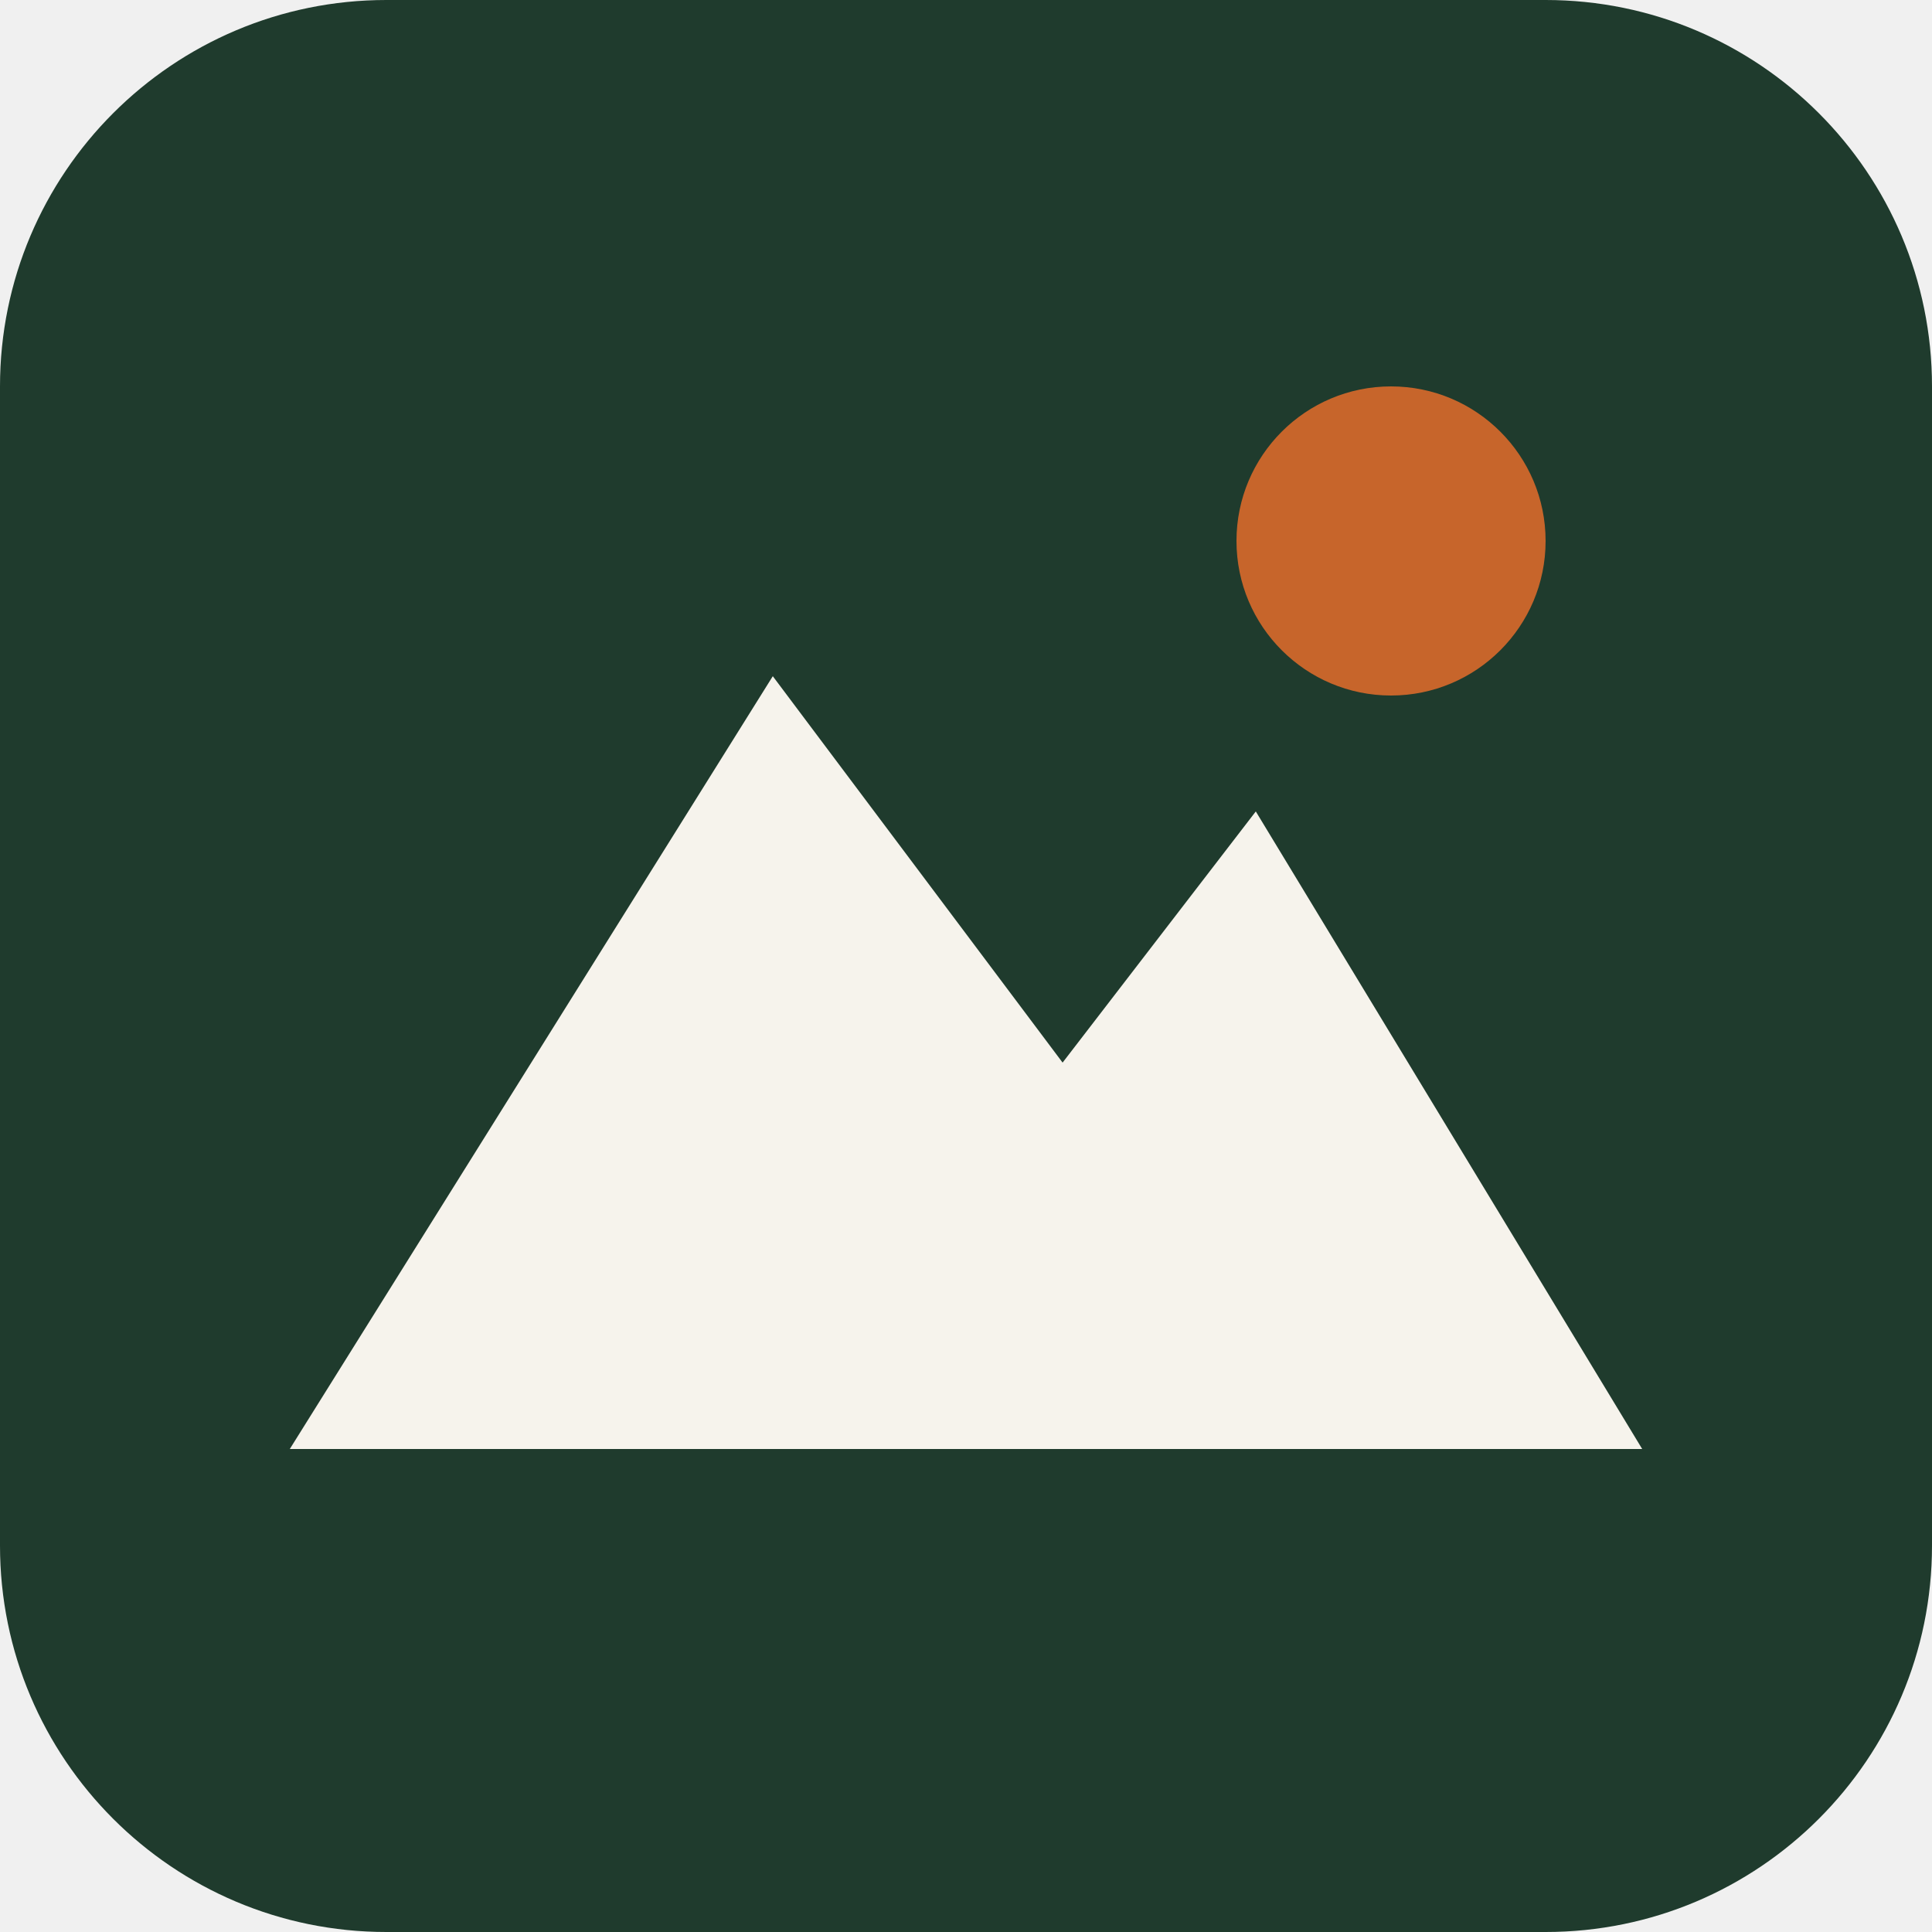
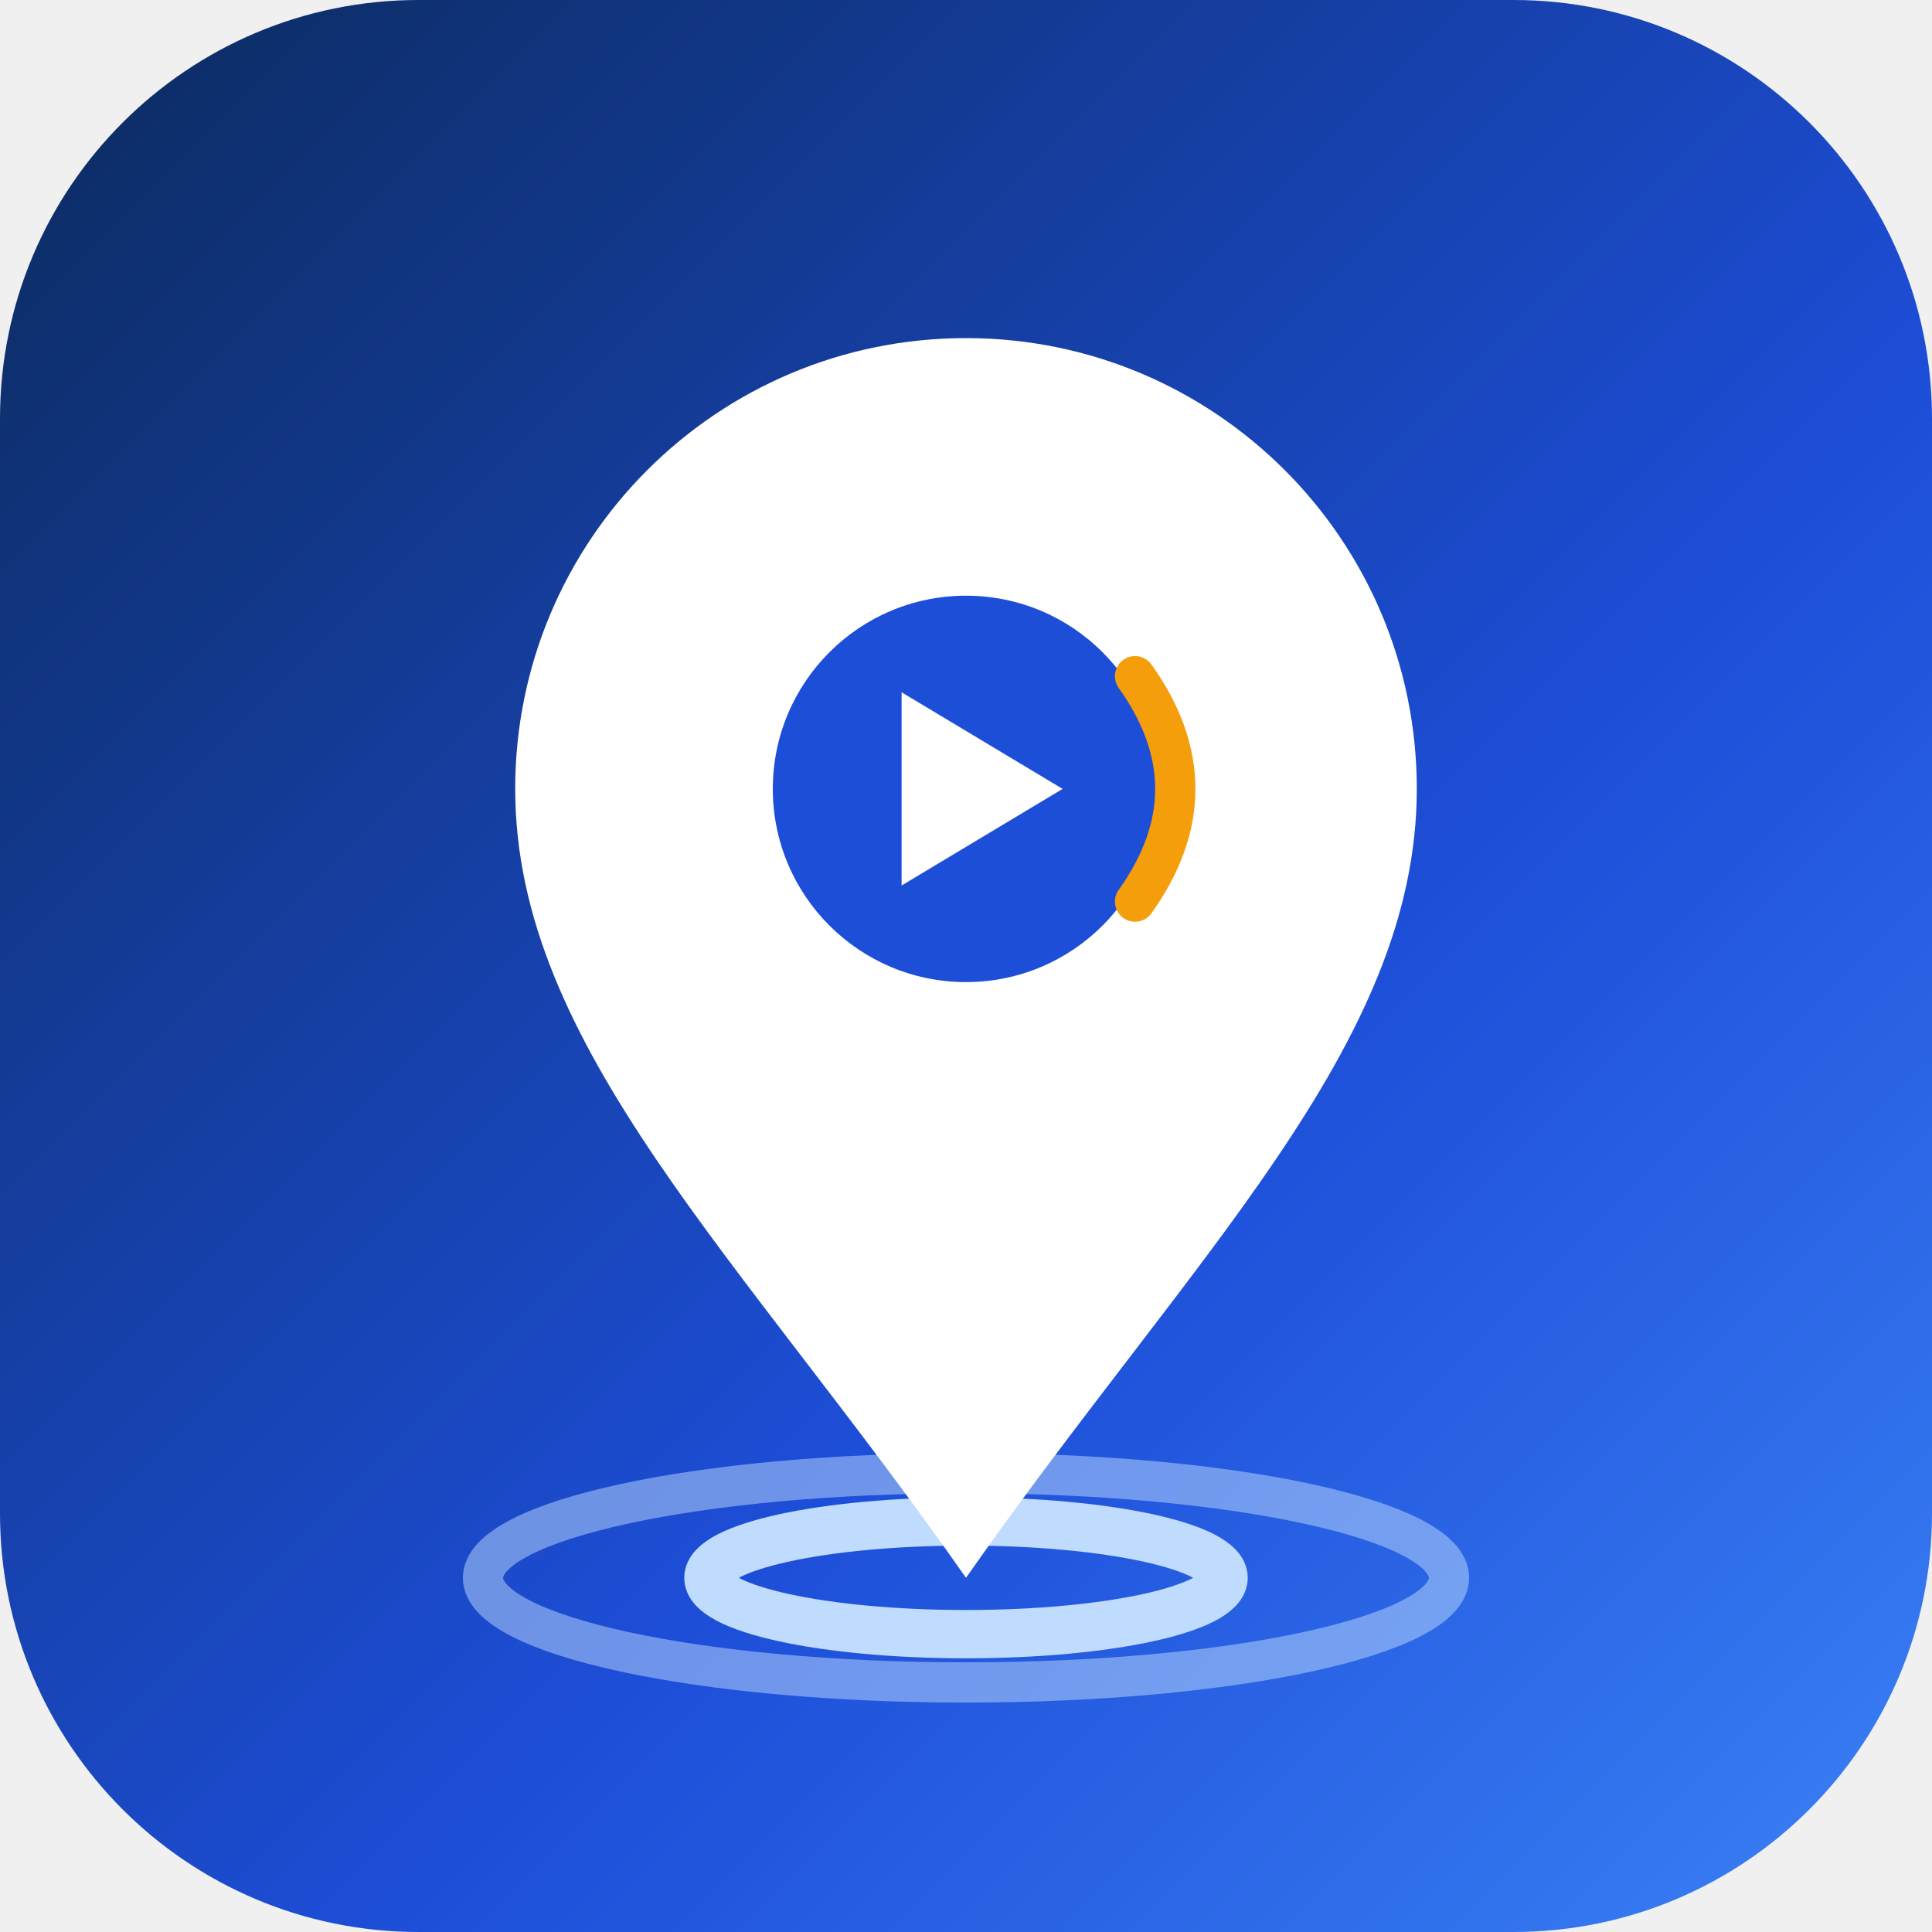
- <svg xmlns="http://www.w3.org/2000/svg" viewBox="0 0 100 100">
-   <rect width="100" height="100" rx="20" fill="#1f3b2d" />
-   <path d="M15 75 L40 35 L55 55 L65 42 L85 75 Z" fill="#f6f3ec" />
-   <circle cx="72" cy="28" r="8" fill="#c7652b" />
+ <svg xmlns="http://www.w3.org/2000/svg" viewBox="0 0 240 240">
+   <defs>
+     <linearGradient id="g" x1="0" y1="0" x2="1" y2="1">
+       <stop offset="0" stop-color="#0b2a5b" />
+       <stop offset=".6" stop-color="#1d4ed8" />
+       <stop offset="1" stop-color="#3b82f6" />
+     </linearGradient>
+   </defs>
+   <rect width="240" height="240" rx="52" fill="url(#g)" />
+   <g transform="translate(0,10)">
+     <g fill="none" stroke="#bfdbfe" stroke-linecap="round">
+       <ellipse cx="120" cy="186" rx="60" ry="13" stroke-width="5" opacity=".5" />
+       <ellipse cx="120" cy="186" rx="32" ry="7" stroke-width="6" />
+     </g>
+     <path d="M120 186 C 92 146, 64 120, 64 88 A 56 56 0 0 1 176 88 C 176 120, 148 146, 120 186 Z" fill="#fff" />
+     <circle cx="120" cy="88" r="24" fill="#1d4ed8" />
+     <path d="M112 76 L132 88 L112 100 Z" fill="#fff" />
+     <path d="M141 74 q10 14 0 28" fill="none" stroke="#f59e0b" stroke-width="5" stroke-linecap="round" />
+   </g>
</svg>
